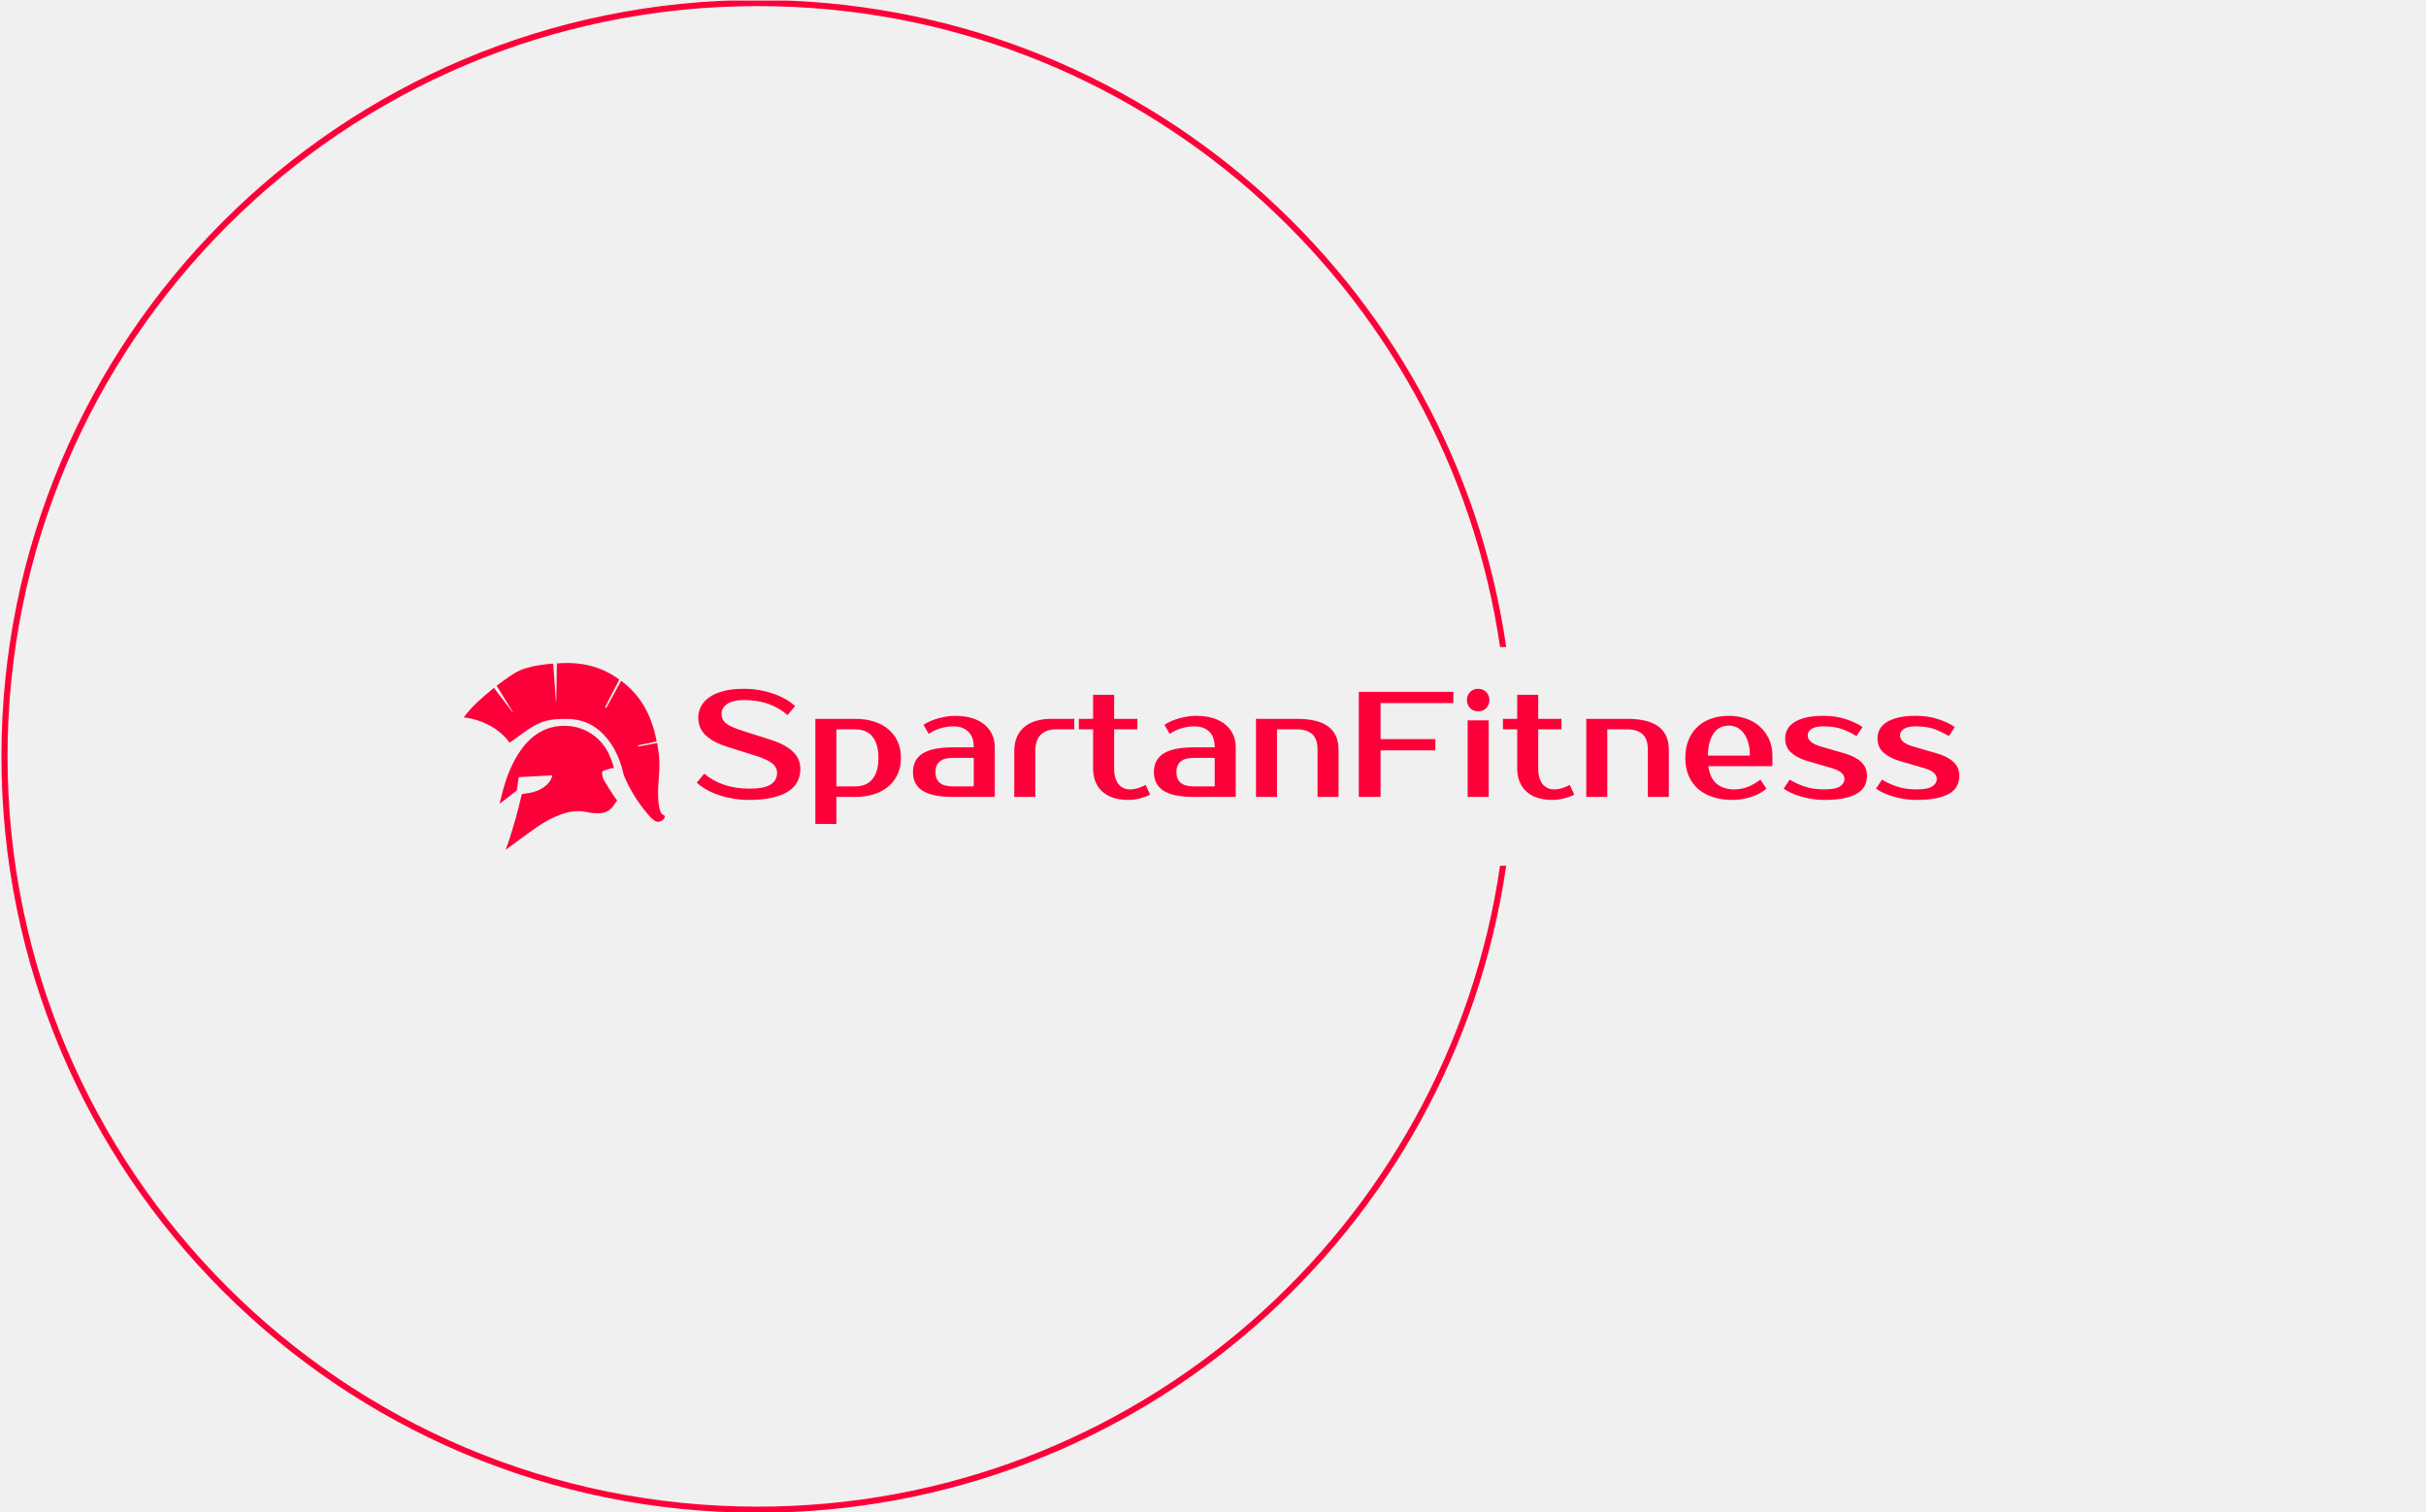
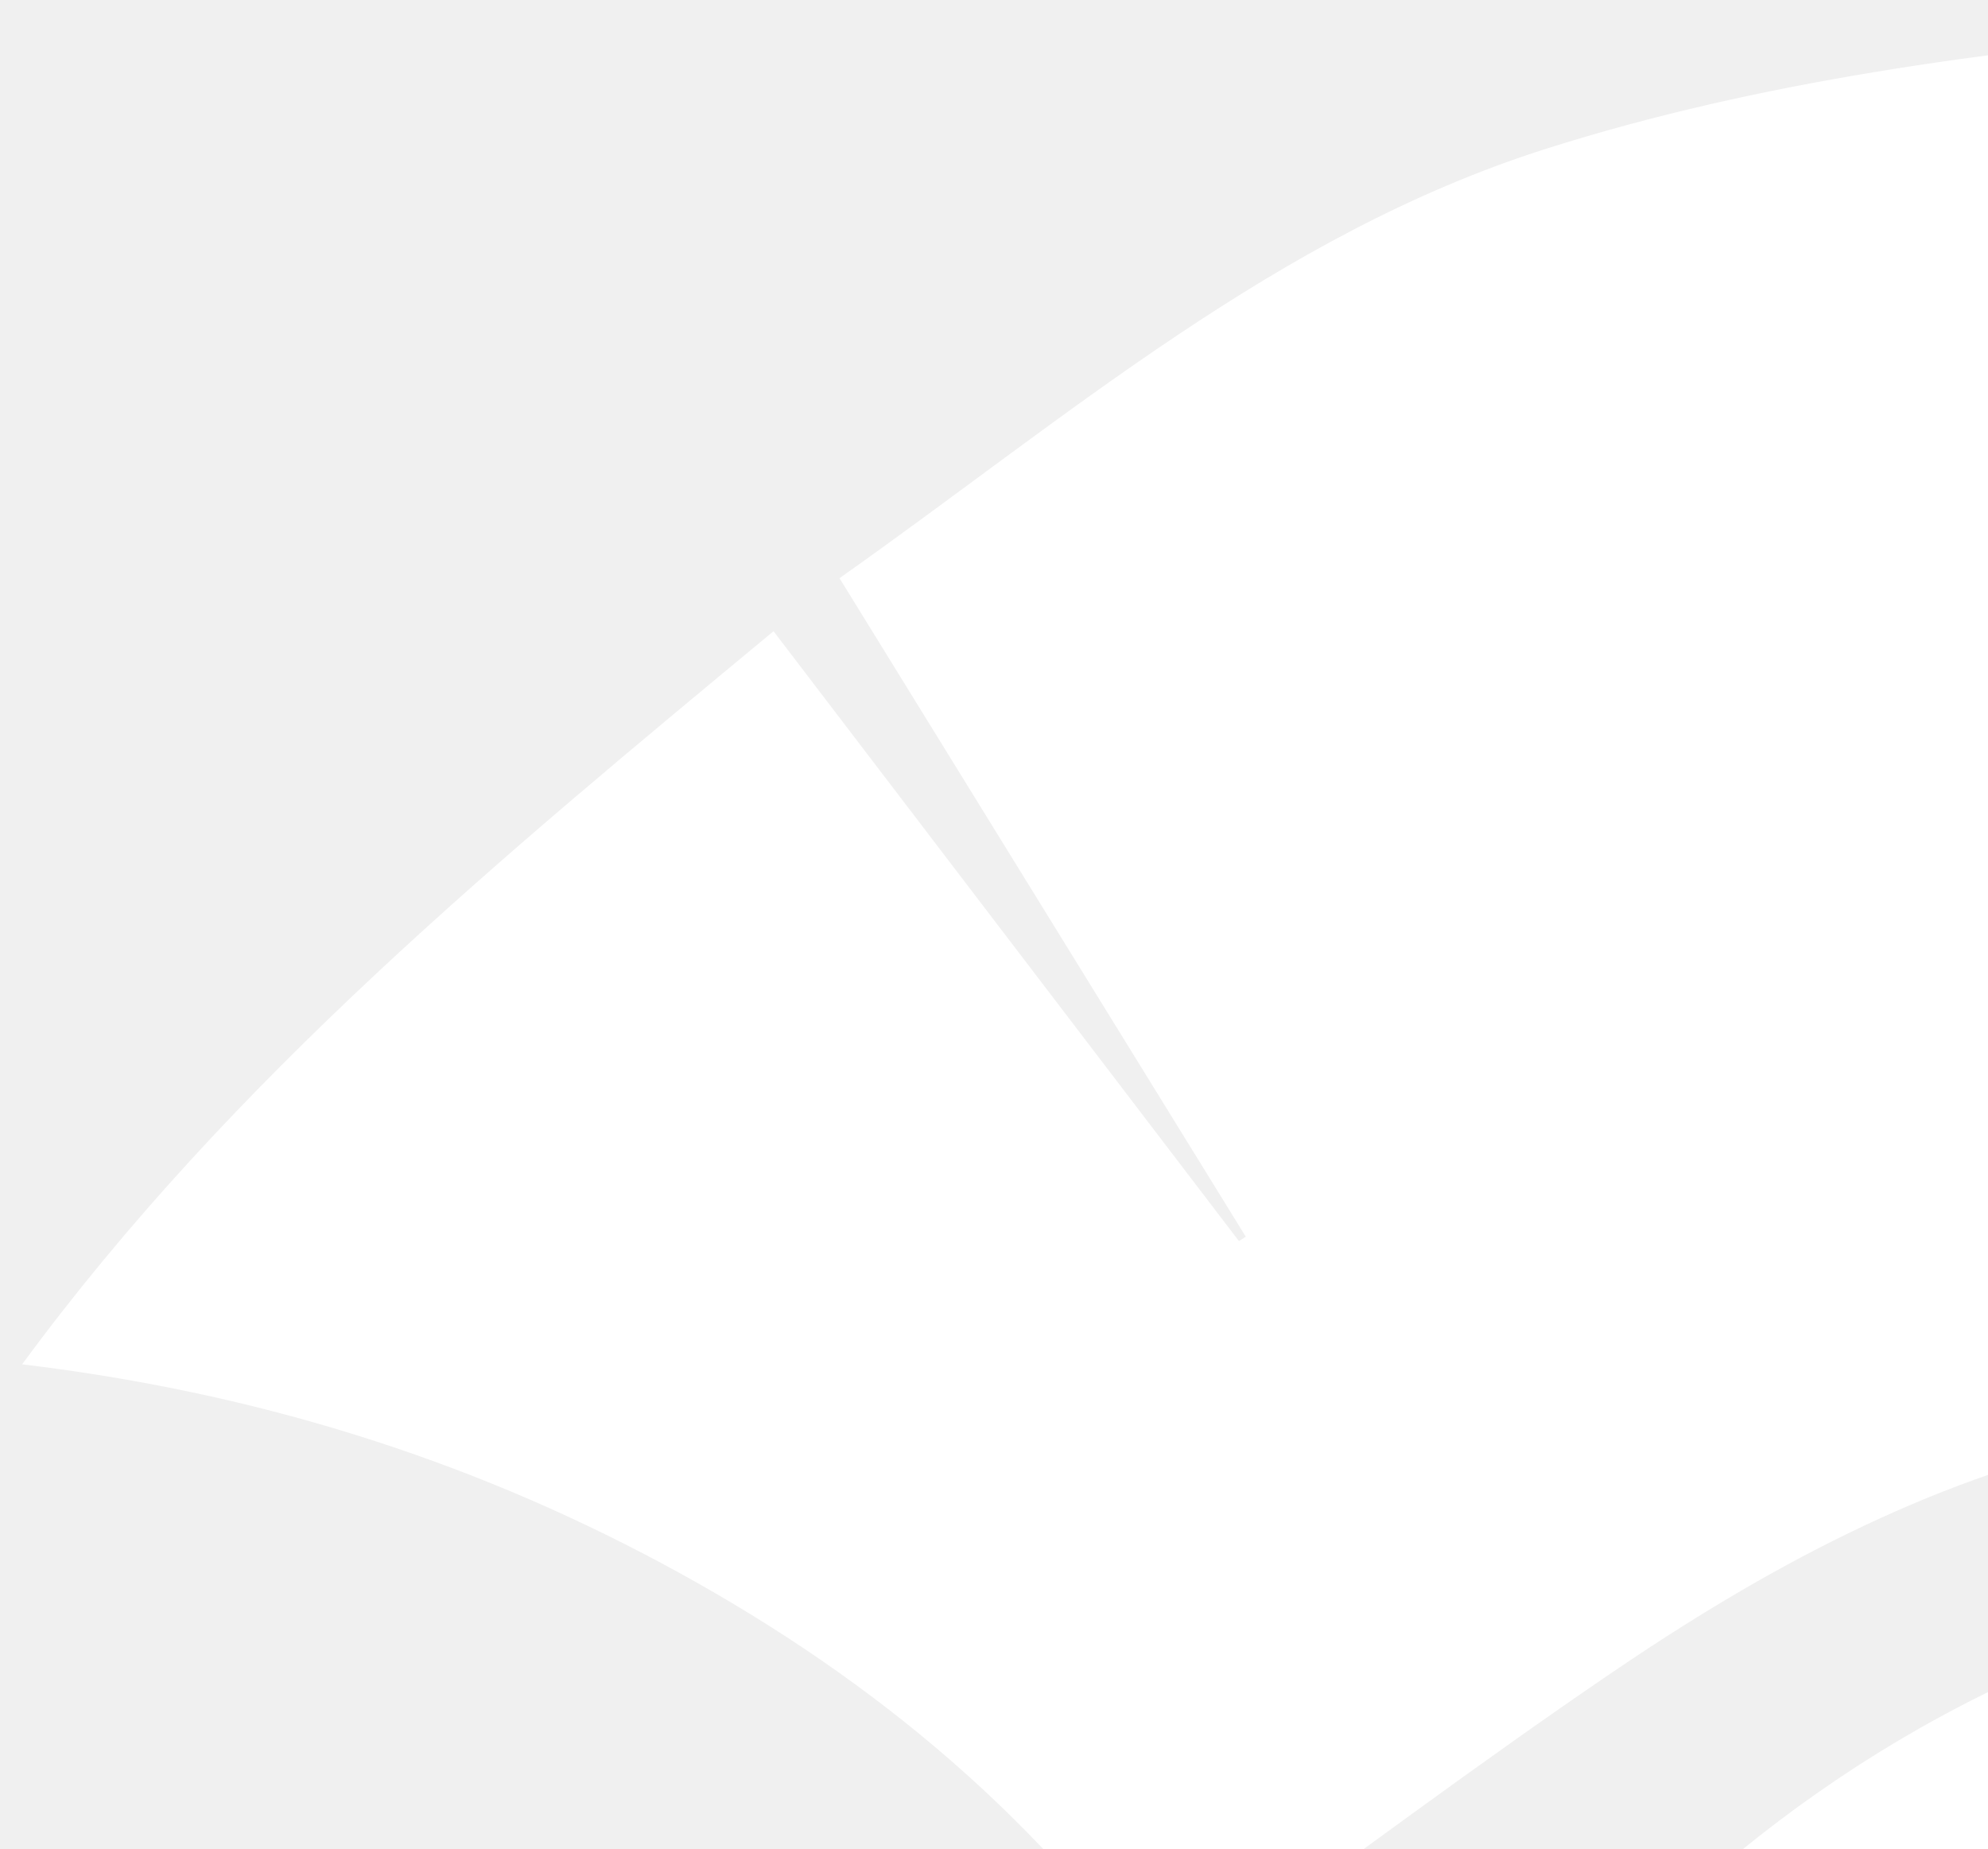
- <svg xmlns="http://www.w3.org/2000/svg" version="1.1" width="1000" height="623" viewBox="0 0 1000 623">
-   <g transform="matrix(1,0,0,1,-0.6060606,0.2522267)">
-     <svg viewBox="0 0 396 247" data-background-color="#ffffff" preserveAspectRatio="xMidYMid meet" height="623" width="1000">
-       <g id="tight-bounds" transform="matrix(1,0,0,1,0.24,-0.1)">
-         <svg viewBox="0 0 395.52 247.2" height="247.2" width="395.52">
+ <svg xmlns="http://www.w3.org/2000/svg" viewBox="0 0 228 212">
+   <g>
+     <svg viewBox="0 0 396 84" data-background-color="#ffffff" preserveAspectRatio="xMidYMid meet" height="212" width="1000" transform="matrix(2.52381, 0, 0, 2.52381, 0.2857143, 0)">
+       <g id="tight-bounds" transform="matrix(1,0,0,1,0.24,0.2474012)">
+         <svg viewBox="0 0 395.52 83.505" height="83.505" width="395.52">
          <g>
-             <svg />
-           </g>
-           <g>
-             <svg viewBox="0 0 395.52 247.2" height="247.2" width="395.52">
-               <g transform="matrix(1,0,0,1,75.54432,108.3409)">
-                 <svg viewBox="0 0 244.431 30.518" height="30.518" width="244.431">
-                   <g>
-                     <svg viewBox="0 0 244.431 30.518" height="30.518" width="244.431">
+             <svg viewBox="0 0 524.855 110.811" height="83.505" width="395.52">
+               <g transform="matrix(1,0,0,1,129.3353,34.24234)">
+                 <svg viewBox="0 0 395.52 42.327" height="42.327" width="395.52">
+                   <g id="textblocktransform">
+                     <svg viewBox="0 0 395.52 42.327" height="42.327" width="395.52" id="textblock">
                      <g>
-                         <svg viewBox="0 0 289.54 36.15" height="30.518" width="244.431">
-                           <g transform="matrix(1,0,0,1,45.10877,4.996165)">
-                             <svg viewBox="0 0 244.431 26.158" height="26.158" width="244.431">
-                               <g id="textblocktransform">
-                                 <svg viewBox="0 0 244.431 26.158" height="26.158" width="244.431" id="textblock">
-                                   <g>
-                                     <svg viewBox="0 0 244.431 26.158" height="26.158" width="244.431">
-                                       <g transform="matrix(1,0,0,1,0,0)">
-                                         <svg width="244.431" viewBox="1.5 -36 420.47 45" height="26.158" data-palette-color="#fe0039">
-                                           <path d="M36-9.25L36-9.25Q36-7.1 35.1-5.23 34.2-3.35 32.18-1.98 30.15-0.6 26.93 0.2 23.7 1 19 1L19 1Q16.35 1 13.83 0.6 11.3 0.2 9.03-0.55 6.75-1.3 4.83-2.38 2.9-3.45 1.5-4.75L1.5-4.75 4-7.75Q6.85-5.3 10.65-4.03 14.45-2.75 19-2.75L19-2.75Q24.05-2.75 26.15-4.15 28.25-5.55 28.25-8L28.25-8Q28.25-9.9 26.6-11.2 24.95-12.5 21-13.75L21-13.75 11.5-16.75Q6.8-18.25 4.4-20.58 2-22.9 2-26.5L2-26.5Q2-28.35 2.88-30.08 3.75-31.8 5.6-33.13 7.45-34.45 10.33-35.23 13.2-36 17.25-36L17.25-36Q19.7-36 22.13-35.6 24.55-35.2 26.78-34.45 29-33.7 30.93-32.63 32.85-31.55 34.25-30.25L34.25-30.25 31.75-27.25Q28.9-29.7 25.35-30.98 21.8-32.25 17.25-32.25L17.25-32.25Q13.5-32.25 11.63-30.95 9.75-29.65 9.75-27.75L9.75-27.75Q9.75-26.7 10.1-25.93 10.45-25.15 11.28-24.48 12.1-23.8 13.45-23.23 14.8-22.65 16.8-22L16.8-22 26.25-19Q30.8-17.55 33.4-15.2 36-12.85 36-9.25ZM54.25-22.5L48-22.5 48-3.5 54.25-3.5Q55.95-3.5 57.37-4.03 58.8-4.55 59.82-5.7 60.85-6.85 61.42-8.65 62-10.45 62-13L62-13Q62-15.55 61.42-17.35 60.85-19.15 59.82-20.3 58.8-21.45 57.37-21.98 55.95-22.5 54.25-22.5L54.25-22.5ZM41-26L54.25-26Q57.7-26 60.52-25.1 63.35-24.2 65.35-22.5 67.35-20.8 68.42-18.4 69.5-16 69.5-13L69.5-13Q69.5-10 68.42-7.6 67.35-5.2 65.35-3.5 63.35-1.8 60.52-0.9 57.7 0 54.25 0L54.25 0 48 0 48 9 41 9 41-26ZM81-8.25L81-8.25Q81-3.5 86.75-3.5L86.75-3.5 93.75-3.5 93.75-13 86.75-13Q81-13 81-8.25ZM86.75-16.5L93.75-16.5Q93.75-20.1 91.87-21.8 90-23.5 87-23.5L87-23.5Q84.75-23.5 82.59-22.83 80.45-22.15 78.75-21L78.75-21 77-24Q78.09-24.75 79.42-25.3 80.75-25.85 82.15-26.23 83.55-26.6 84.92-26.8 86.3-27 87.5-27L87.5-27Q90.7-27 93.15-26.25 95.59-25.5 97.3-24.1 99-22.7 99.87-20.78 100.75-18.85 100.75-16.5L100.75-16.5 100.75 0 86.75 0Q79.95 0 76.72-2.05 73.5-4.1 73.5-8.25L73.5-8.25Q73.5-12.4 76.72-14.45 79.95-16.5 86.75-16.5L86.75-16.5ZM127.24-26L127.24-22.5 121.24-22.5Q117.84-22.5 116.04-20.68 114.24-18.85 114.24-15.25L114.24-15.25 114.24 0 107.24 0 107.24-15.25Q107.24-20.35 110.47-23.18 113.69-26 119.74-26L119.74-26 127.24-26ZM133.49-9.5L133.49-22.5 128.74-22.5 128.74-26 133.49-26 133.49-34 140.49-34 140.49-26 148.24-26 148.24-22.5 140.49-22.5 140.49-9.5Q140.49-7.6 140.92-6.28 141.34-4.95 142.06-4.13 142.79-3.3 143.74-2.9 144.69-2.5 145.74-2.5L145.74-2.5Q147.24-2.5 148.64-2.98 150.04-3.45 150.99-4L150.99-4 152.49-0.75Q150.99 0 149.06 0.5 147.14 1 145.24 1L145.24 1Q139.59 1 136.54-1.8 133.49-4.6 133.49-9.5L133.49-9.5ZM161.24-8.25L161.24-8.25Q161.24-3.5 166.99-3.5L166.99-3.5 173.99-3.5 173.99-13 166.99-13Q161.24-13 161.24-8.25ZM166.99-16.5L173.99-16.5Q173.99-20.1 172.11-21.8 170.24-23.5 167.24-23.5L167.24-23.5Q164.99-23.5 162.84-22.83 160.69-22.15 158.99-21L158.99-21 157.24-24Q158.34-24.75 159.66-25.3 160.99-25.85 162.39-26.23 163.79-26.6 165.16-26.8 166.54-27 167.74-27L167.74-27Q170.94-27 173.39-26.25 175.84-25.5 177.54-24.1 179.24-22.7 180.11-20.78 180.99-18.85 180.99-16.5L180.99-16.5 180.99 0 166.99 0Q160.19 0 156.96-2.05 153.74-4.1 153.74-8.25L153.74-8.25Q153.74-12.4 156.96-14.45 160.19-16.5 166.99-16.5L166.99-16.5ZM215.24-15.75L215.24 0 208.24 0 208.24-15.75Q208.24-19.35 206.44-20.93 204.64-22.5 201.24-22.5L201.24-22.5 194.74-22.5 194.74 0 187.74 0 187.74-26 201.24-26Q208.39-26 211.81-23.43 215.24-20.85 215.24-15.75L215.24-15.75ZM253.48-31.25L229.23-31.25 229.23-19.25 247.48-19.25 247.48-15.5 229.23-15.5 229.23 0 221.98 0 221.98-35 253.48-35 253.48-31.25ZM265.23-25.5L265.23 0 258.23 0 258.23-25.5 265.23-25.5ZM265.48-32.25L265.48-32.25Q265.48-30.75 264.46-29.63 263.43-28.5 261.73-28.5L261.73-28.5Q260.03-28.5 259-29.63 257.98-30.75 257.98-32.25L257.98-32.25Q257.98-33.75 259-34.88 260.03-36 261.73-36L261.73-36Q263.38-36 264.43-34.88 265.48-33.75 265.48-32.25ZM274.73-9.5L274.73-22.5 269.98-22.5 269.98-26 274.73-26 274.73-34 281.73-34 281.73-26 289.48-26 289.48-22.5 281.73-22.5 281.73-9.5Q281.73-7.6 282.15-6.28 282.58-4.95 283.3-4.13 284.03-3.3 284.98-2.9 285.93-2.5 286.98-2.5L286.98-2.5Q288.48-2.5 289.88-2.98 291.28-3.45 292.23-4L292.23-4 293.73-0.75Q292.23 0 290.3 0.5 288.38 1 286.48 1L286.48 1Q280.83 1 277.78-1.8 274.73-4.6 274.73-9.5L274.73-9.5ZM325.23-15.75L325.23 0 318.23 0 318.23-15.75Q318.23-19.35 316.43-20.93 314.63-22.5 311.23-22.5L311.23-22.5 304.73-22.5 304.73 0 297.73 0 297.73-26 311.23-26Q318.38-26 321.8-23.43 325.23-20.85 325.23-15.75L325.23-15.75ZM346.97-2.5L346.97-2.5Q349.42-2.5 351.55-3.35 353.67-4.2 355.72-5.75L355.72-5.75 357.72-2.75Q356.77-1.9 355.5-1.2 354.22-0.5 352.75-0.03 351.27 0.45 349.67 0.73 348.07 1 346.47 1L346.47 1Q342.92 1 340 0.08 337.07-0.85 335.02-2.63 332.97-4.4 331.85-7 330.72-9.6 330.72-13L330.72-13Q330.72-16.35 331.8-18.98 332.87-21.6 334.8-23.38 336.72-25.15 339.37-26.08 342.02-27 345.22-27L345.22-27Q348.22-27 350.87-26.1 353.52-25.2 355.47-23.48 357.42-21.75 358.57-19.3 359.72-16.85 359.72-13.75L359.72-13.75 359.72-10.25 338.37-10.25Q338.97-6.1 341.25-4.3 343.52-2.5 346.97-2.5ZM345.22-23.75L345.22-23.75Q343.77-23.75 342.52-23.2 341.27-22.65 340.35-21.45 339.42-20.25 338.85-18.35 338.27-16.45 338.22-13.75L338.22-13.75 352.22-13.75Q352.22-16.35 351.62-18.25 351.02-20.15 350.05-21.38 349.07-22.6 347.8-23.18 346.52-23.75 345.22-23.75ZM371.47-20.5L371.47-20.5Q371.47-19.35 372.5-18.4 373.52-17.45 375.97-16.75L375.97-16.75 383.72-14.5Q387.32-13.45 389.27-11.65 391.22-9.85 391.22-7L391.22-7Q391.22-5.2 390.47-3.73 389.72-2.25 388.02-1.2 386.32-0.15 383.62 0.43 380.92 1 376.97 1L376.97 1Q374.92 1 372.95 0.7 370.97 0.4 369.2-0.13 367.42-0.65 365.97-1.33 364.52-2 363.47-2.75L363.47-2.75 365.47-5.75Q367.57-4.45 370.4-3.48 373.22-2.5 376.97-2.5L376.97-2.5Q380.72-2.5 382.22-3.5 383.72-4.5 383.72-6L383.72-6Q383.72-7.15 382.67-8.08 381.62-9 378.97-9.75L378.97-9.75 371.22-12Q368.02-12.95 366-14.73 363.97-16.5 363.97-19.5L363.97-19.5Q363.97-21.1 364.7-22.48 365.42-23.85 366.97-24.85 368.52-25.85 370.92-26.43 373.32-27 376.72-27L376.72-27Q380.87-27 384.25-25.88 387.62-24.75 389.72-23.25L389.72-23.25 387.72-20.25Q385.67-21.55 383.07-22.53 380.47-23.5 376.72-23.5L376.72-23.5Q374.07-23.5 372.77-22.65 371.47-21.8 371.47-20.5ZM402.22-20.5L402.22-20.5Q402.22-19.35 403.24-18.4 404.27-17.45 406.72-16.75L406.72-16.75 414.47-14.5Q418.07-13.45 420.02-11.65 421.97-9.85 421.97-7L421.97-7Q421.97-5.2 421.22-3.73 420.47-2.25 418.77-1.2 417.07-0.15 414.37 0.43 411.67 1 407.72 1L407.72 1Q405.67 1 403.69 0.7 401.72 0.4 399.94-0.13 398.17-0.65 396.72-1.33 395.27-2 394.22-2.75L394.22-2.75 396.22-5.75Q398.32-4.45 401.14-3.48 403.97-2.5 407.72-2.5L407.72-2.5Q411.47-2.5 412.97-3.5 414.47-4.5 414.47-6L414.47-6Q414.47-7.15 413.42-8.08 412.37-9 409.72-9.75L409.72-9.75 401.97-12Q398.77-12.95 396.74-14.73 394.72-16.5 394.72-19.5L394.72-19.5Q394.72-21.1 395.44-22.48 396.17-23.85 397.72-24.85 399.27-25.85 401.67-26.43 404.07-27 407.47-27L407.47-27Q411.62-27 414.99-25.88 418.37-24.75 420.47-23.25L420.47-23.25 418.47-20.25Q416.42-21.55 413.82-22.53 411.22-23.5 407.47-23.5L407.47-23.5Q404.82-23.5 403.52-22.65 402.22-21.8 402.22-20.5Z" opacity="1" transform="matrix(1,0,0,1,0,0)" fill="#fe0039" class="undefined-text-0" data-fill-palette-color="primary" id="text-0" />
-                                         </svg>
-                                       </g>
-                                     </svg>
-                                   </g>
-                                 </svg>
-                               </g>
-                             </svg>
-                           </g>
-                           <g>
-                             <svg viewBox="0 0 38.934 36.15" height="36.15" width="38.934">
-                               <g>
-                                 <svg version="1.1" x="0" y="0" viewBox="4.444 7.94 91.134 84.619" enable-background="new 0 0 100 100" xml:space="preserve" height="36.15" width="38.934" class="icon-icon-0" data-fill-palette-color="accent" id="icon-0">
-                                   <g fill="#fe0039" data-fill-palette-color="accent">
-                                     <path fill-rule="evenodd" clip-rule="evenodd" d="M46.408 25.247c0.088-5.702 0.178-11.403 0.266-17.11C56.966 7.27 66.481 9.18 74.948 15.435c-0.105 0.211-0.22 0.442-0.338 0.672-1.939 3.768-3.876 7.537-5.818 11.302-0.175 0.336-0.398 0.654 0.25 0.867 2.237-4.063 4.483-8.142 6.758-12.267 9.303 6.882 14.035 16.372 16.084 27.497-2.818 0.586-5.641 1.173-8.461 1.76-0.036 0.645 0.331 0.497 0.662 0.435 2.414-0.456 4.83-0.91 7.244-1.361 0.231-0.043 0.464-0.068 0.818-0.119 0.25 1.798 0.521 3.528 0.732 5.267 0.53 4.387 0.085 8.762-0.201 13.14-0.245 3.776-0.297 7.554 0.497 11.283 0.152 0.718 0.442 1.423 0.784 2.076 0.168 0.325 0.556 0.601 0.906 0.761 0.688 0.314 0.87 0.645 0.582 1.336-0.635 1.516-2.997 2.324-4.37 1.393-0.888-0.604-1.722-1.334-2.431-2.141-4.696-5.337-8.529-11.242-11.327-17.787-0.567-1.334-0.789-2.814-1.2-4.219-1.128-3.853-2.701-7.504-4.958-10.845-1.935-2.863-4.227-5.38-7.082-7.353-4.221-2.919-8.96-3.955-14.02-3.856-2.53 0.049-5.052 0.135-7.534 0.689-3.352 0.75-6.31 2.357-9.109 4.263-2.411 1.64-4.743 3.393-7.112 5.093-0.331 0.237-0.675 0.458-1.077 0.73-2.389-3.394-5.518-5.917-9.125-7.847-3.597-1.924-7.438-3.117-11.658-3.624 3.846-5.229 8.76-9.269 13.71-13.375 2.863 3.751 5.677 7.439 8.492 11.127 0.042-0.027 0.082-0.054 0.124-0.081-2.457-3.982-4.914-7.964-7.412-12.013 4.141-2.922 7.977-6.271 12.878-7.83 3.941-1.253 8.035-1.769 12.139-2.165 0.185-0.019 0.374 0.018 0.613 0.032 0.418 5.664 0.834 11.302 1.25 16.939C46.296 25.227 46.352 25.237 46.408 25.247z" fill="#fe0039" data-fill-palette-color="accent" />
-                                     <path fill-rule="evenodd" clip-rule="evenodd" d="M72.468 55.667c-0.351-0.021-0.692-0.123-0.984-0.044-1.185 0.321-2.358 0.677-3.525 1.059-0.636 0.209-0.942 0.766-0.827 1.372 0.194 1.005 0.348 2.088 0.847 2.948 1.456 2.517 3.065 4.95 4.642 7.397 0.415 0.646 0.932 1.227 1.373 1.803-0.512 0.73-1.024 1.424-1.5 2.144-1.599 2.435-3.919 3.638-6.76 3.671-1.84 0.023-3.729-0.097-5.519-0.5-3.635-0.82-7.13-0.459-10.605 0.676-4.343 1.418-8.333 3.568-12.066 6.151-4.122 2.852-8.119 5.883-12.171 8.836-0.602 0.439-1.206 0.874-1.902 1.379 0.579-1.63 1.154-3.129 1.645-4.654 2.111-6.558 3.999-13.181 5.49-19.909 0.145-0.658 0.495-0.74 1.035-0.796 3.223-0.328 6.318-1.081 9.039-2.942 1.817-1.244 3.201-2.842 3.851-4.995 0.032-0.108 0.043-0.224 0.08-0.417-5.098 0.276-10.14 0.551-15.24 0.827-0.253 1.842-0.496 3.651-0.76 5.46-0.037 0.246-0.114 0.563-0.289 0.703-2.415 1.903-4.85 3.782-7.279 5.667-0.082-0.064-0.163-0.13-0.245-0.196 0.583-2.277 1.11-4.569 1.76-6.828 1.68-5.837 3.929-11.429 7.37-16.479 2.703-3.964 6.001-7.286 10.366-9.43 8.654-4.252 22.912-2.941 29.639 9.997C71.191 50.99 72.284 54.022 72.468 55.667z" fill="#fe0039" data-fill-palette-color="accent" />
-                                   </g>
-                                 </svg>
-                               </g>
-                             </svg>
+                         <svg viewBox="0 0 395.52 42.327" height="42.327" width="395.52">
+                           <g transform="matrix(1,0,0,1,0,0)">
+                             <svg width="395.52" viewBox="1.5 -36 420.47 45" height="42.327" data-palette-color="#ffffff" />
                          </g>
                        </svg>
                      </g>
                    </svg>
                  </g>
                </svg>
              </g>
              <g>
-                 <path d="M0 123.6c0-68.262 55.338-123.6 123.6-123.6 62.195 0 113.661 45.938 122.318 105.734h-1.006c-8.649-59.245-59.668-104.739-121.312-104.738-67.712 0-122.604 54.892-122.604 122.604 0 67.712 54.892 122.604 122.604 122.604 61.644 0 112.663-45.494 121.312-104.738h1.006c-8.657 59.797-60.123 105.734-122.318 105.734-68.262 0-123.6-55.338-123.6-123.6z" fill="#fe0039" stroke="transparent" data-fill-palette-color="tertiary" />
+                 <svg viewBox="0 0 119.343 110.811" height="110.811" width="119.343">
+                   <g>
+                     <svg version="1.1" x="0" y="0" viewBox="4.444 7.94 91.134 84.619" enable-background="new 0 0 100 100" height="110.811" width="119.343" class="icon-icon-0" data-fill-palette-color="accent" id="icon-0">
+                       <g fill="#ffffff" data-fill-palette-color="accent">
+                         <path fill-rule="evenodd" clip-rule="evenodd" d="M46.408 25.247c0.088-5.702 0.178-11.403 0.266-17.11C56.966 7.27 66.481 9.18 74.948 15.435c-0.105 0.211-0.22 0.442-0.338 0.672-1.939 3.768-3.876 7.537-5.818 11.302-0.175 0.336-0.398 0.654 0.25 0.867 2.237-4.063 4.483-8.142 6.758-12.267 9.303 6.882 14.035 16.372 16.084 27.497-2.818 0.586-5.641 1.173-8.461 1.76-0.036 0.645 0.331 0.497 0.662 0.435 2.414-0.456 4.83-0.91 7.244-1.361 0.231-0.043 0.464-0.068 0.818-0.119 0.25 1.798 0.521 3.528 0.732 5.267 0.53 4.387 0.085 8.762-0.201 13.14-0.245 3.776-0.297 7.554 0.497 11.283 0.152 0.718 0.442 1.423 0.784 2.076 0.168 0.325 0.556 0.601 0.906 0.761 0.688 0.314 0.87 0.645 0.582 1.336-0.635 1.516-2.997 2.324-4.37 1.393-0.888-0.604-1.722-1.334-2.431-2.141-4.696-5.337-8.529-11.242-11.327-17.787-0.567-1.334-0.789-2.814-1.2-4.219-1.128-3.853-2.701-7.504-4.958-10.845-1.935-2.863-4.227-5.38-7.082-7.353-4.221-2.919-8.96-3.955-14.02-3.856-2.53 0.049-5.052 0.135-7.534 0.689-3.352 0.75-6.31 2.357-9.109 4.263-2.411 1.64-4.743 3.393-7.112 5.093-0.331 0.237-0.675 0.458-1.077 0.73-2.389-3.394-5.518-5.917-9.125-7.847-3.597-1.924-7.438-3.117-11.658-3.624 3.846-5.229 8.76-9.269 13.71-13.375 2.863 3.751 5.677 7.439 8.492 11.127 0.042-0.027 0.082-0.054 0.124-0.081-2.457-3.982-4.914-7.964-7.412-12.013 4.141-2.922 7.977-6.271 12.878-7.83 3.941-1.253 8.035-1.769 12.139-2.165 0.185-0.019 0.374 0.018 0.613 0.032 0.418 5.664 0.834 11.302 1.25 16.939C46.296 25.227 46.352 25.237 46.408 25.247z" fill="#ffffff" data-fill-palette-color="accent" />
+                         <path fill-rule="evenodd" clip-rule="evenodd" d="M72.468 55.667c-0.351-0.021-0.692-0.123-0.984-0.044-1.185 0.321-2.358 0.677-3.525 1.059-0.636 0.209-0.942 0.766-0.827 1.372 0.194 1.005 0.348 2.088 0.847 2.948 1.456 2.517 3.065 4.95 4.642 7.397 0.415 0.646 0.932 1.227 1.373 1.803-0.512 0.73-1.024 1.424-1.5 2.144-1.599 2.435-3.919 3.638-6.76 3.671-1.84 0.023-3.729-0.097-5.519-0.5-3.635-0.82-7.13-0.459-10.605 0.676-4.343 1.418-8.333 3.568-12.066 6.151-4.122 2.852-8.119 5.883-12.171 8.836-0.602 0.439-1.206 0.874-1.902 1.379 0.579-1.63 1.154-3.129 1.645-4.654 2.111-6.558 3.999-13.181 5.49-19.909 0.145-0.658 0.495-0.74 1.035-0.796 3.223-0.328 6.318-1.081 9.039-2.942 1.817-1.244 3.201-2.842 3.851-4.995 0.032-0.108 0.043-0.224 0.08-0.417-5.098 0.276-10.14 0.551-15.24 0.827-0.253 1.842-0.496 3.651-0.76 5.46-0.037 0.246-0.114 0.563-0.289 0.703-2.415 1.903-4.85 3.782-7.279 5.667-0.082-0.064-0.163-0.13-0.245-0.196 0.583-2.277 1.11-4.569 1.76-6.828 1.68-5.837 3.929-11.429 7.37-16.479 2.703-3.964 6.001-7.286 10.366-9.43 8.654-4.252 22.912-2.941 29.639 9.997C71.191 50.99 72.284 54.022 72.468 55.667z" fill="#ffffff" data-fill-palette-color="accent" />
+                       </g>
+                     </svg>
+                   </g>
+                 </svg>
              </g>
            </svg>
          </g>
-           <defs />
        </svg>
-         <rect width="395.52" height="247.2" fill="none" stroke="none" visibility="hidden" />
+         <rect width="395.52" height="83.505" fill="none" stroke="none" visibility="hidden" />
      </g>
    </svg>
  </g>
</svg>
